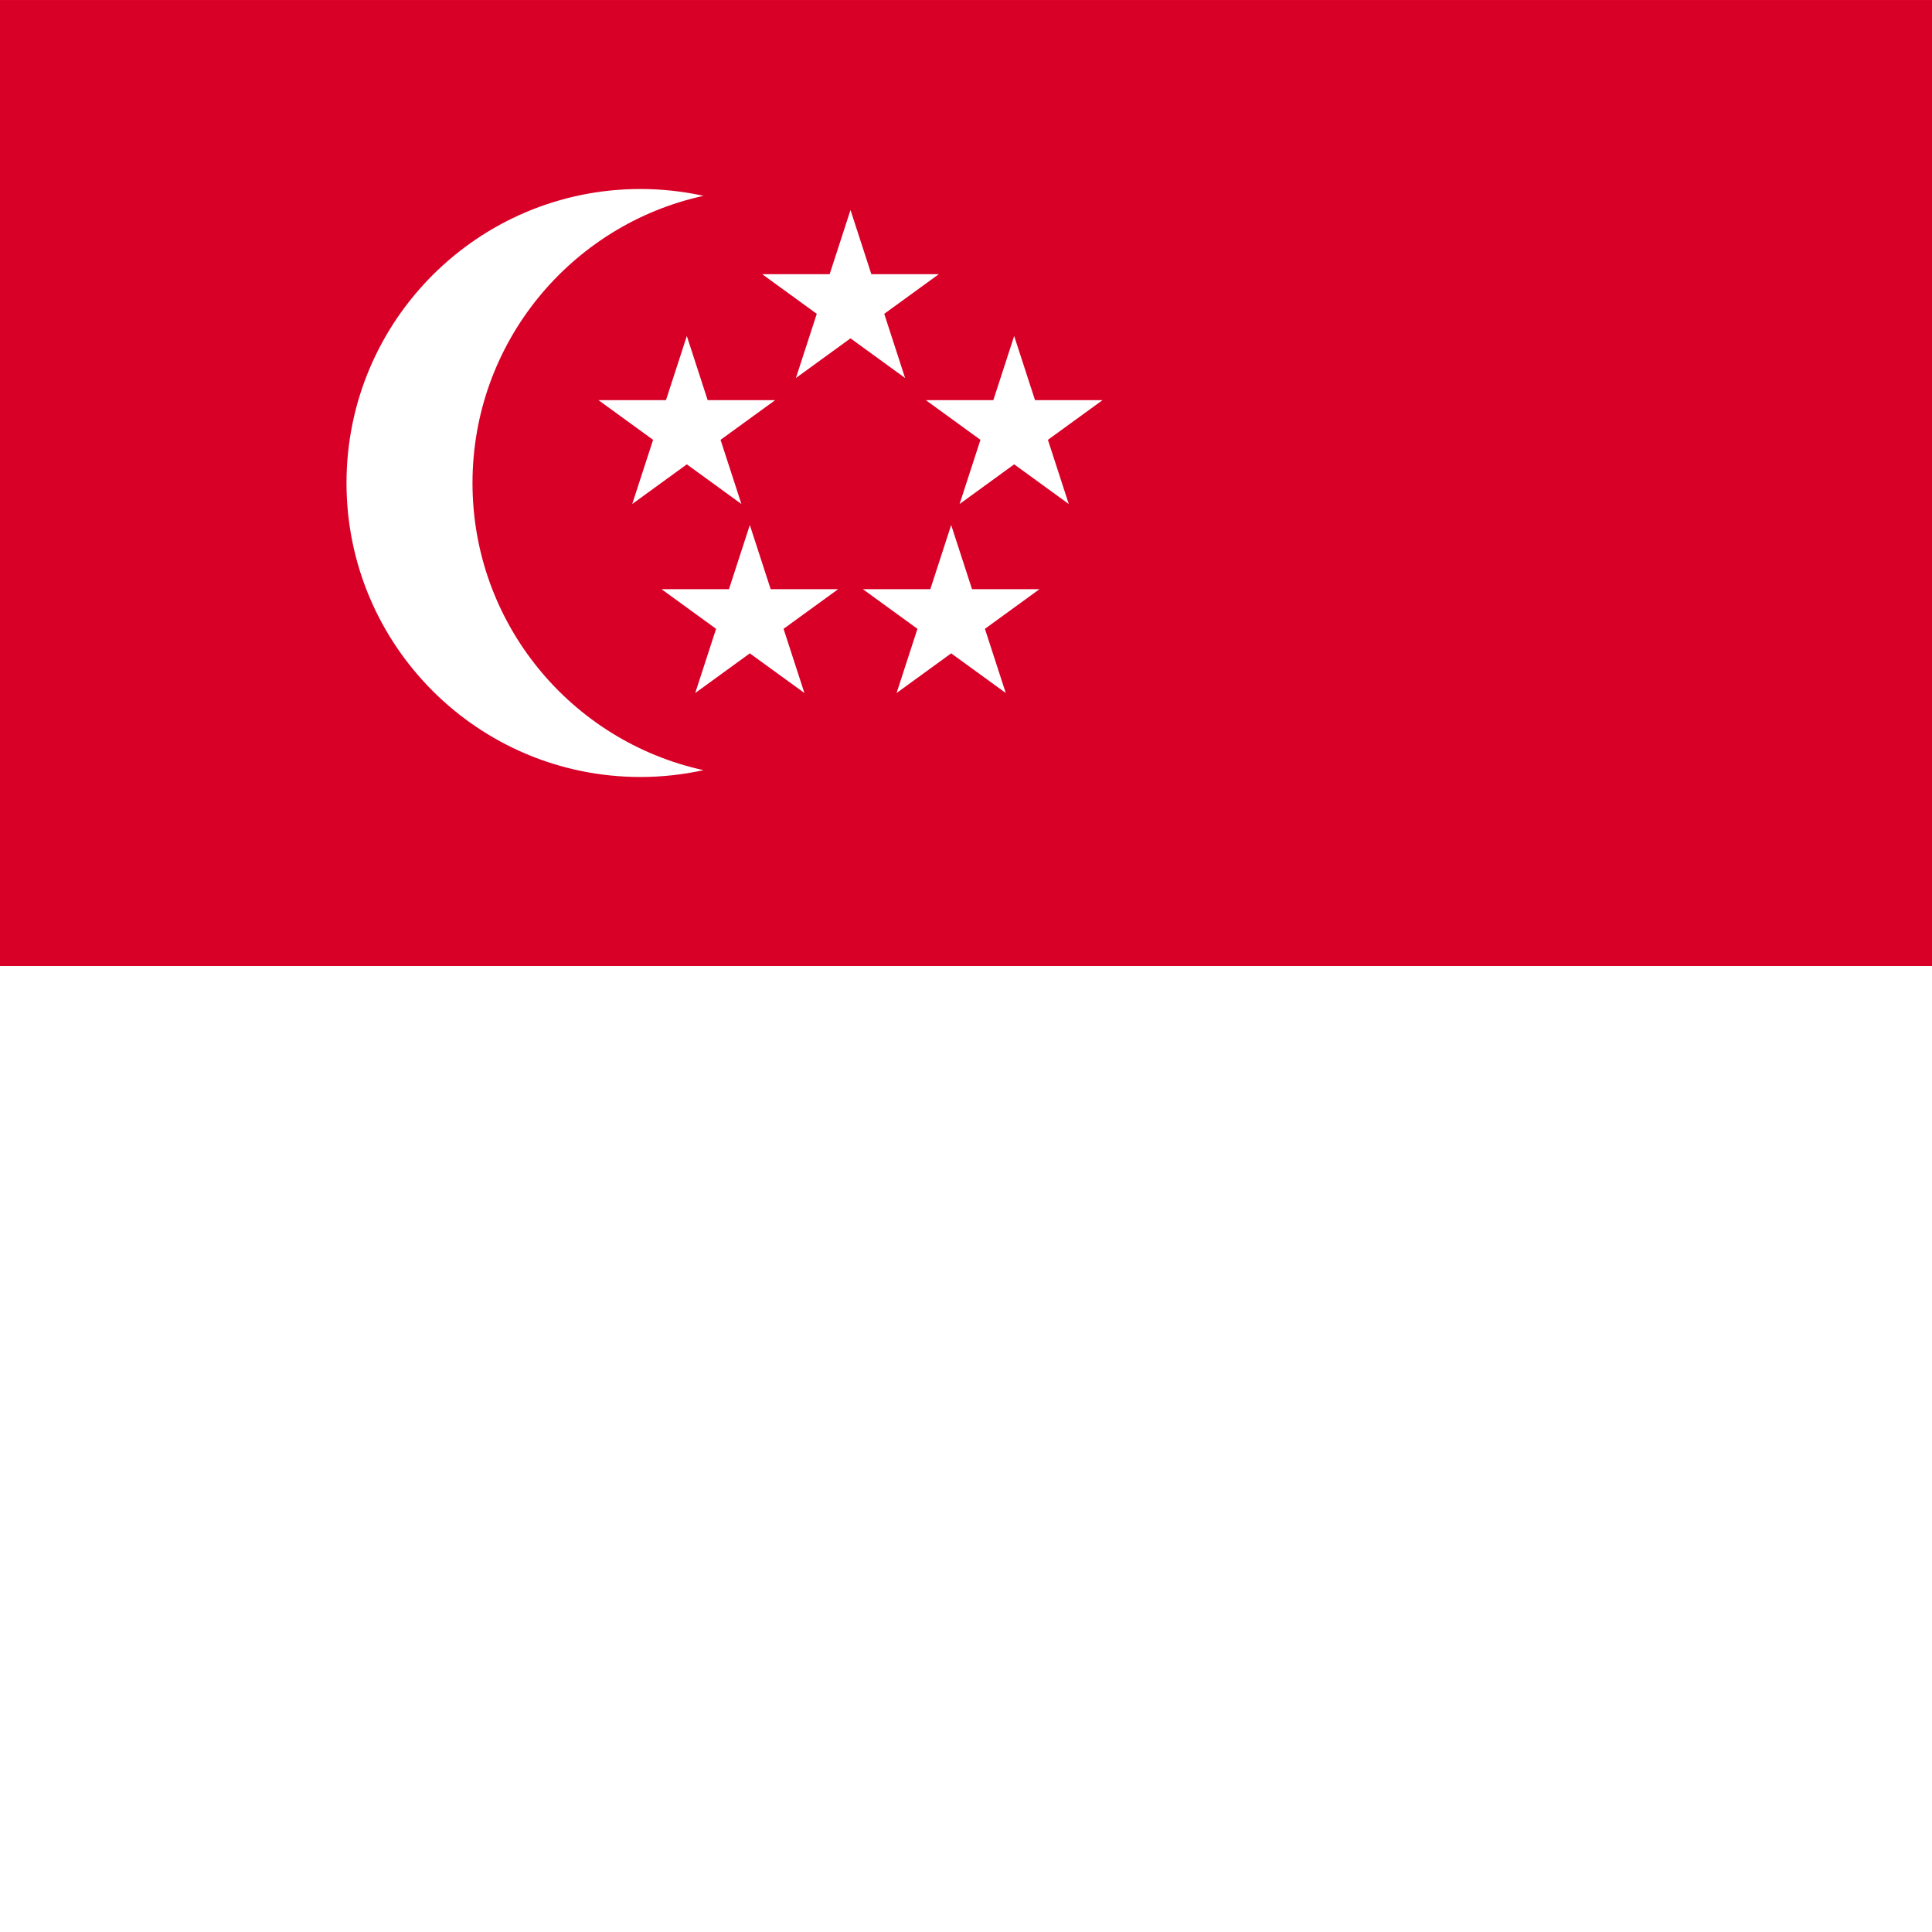
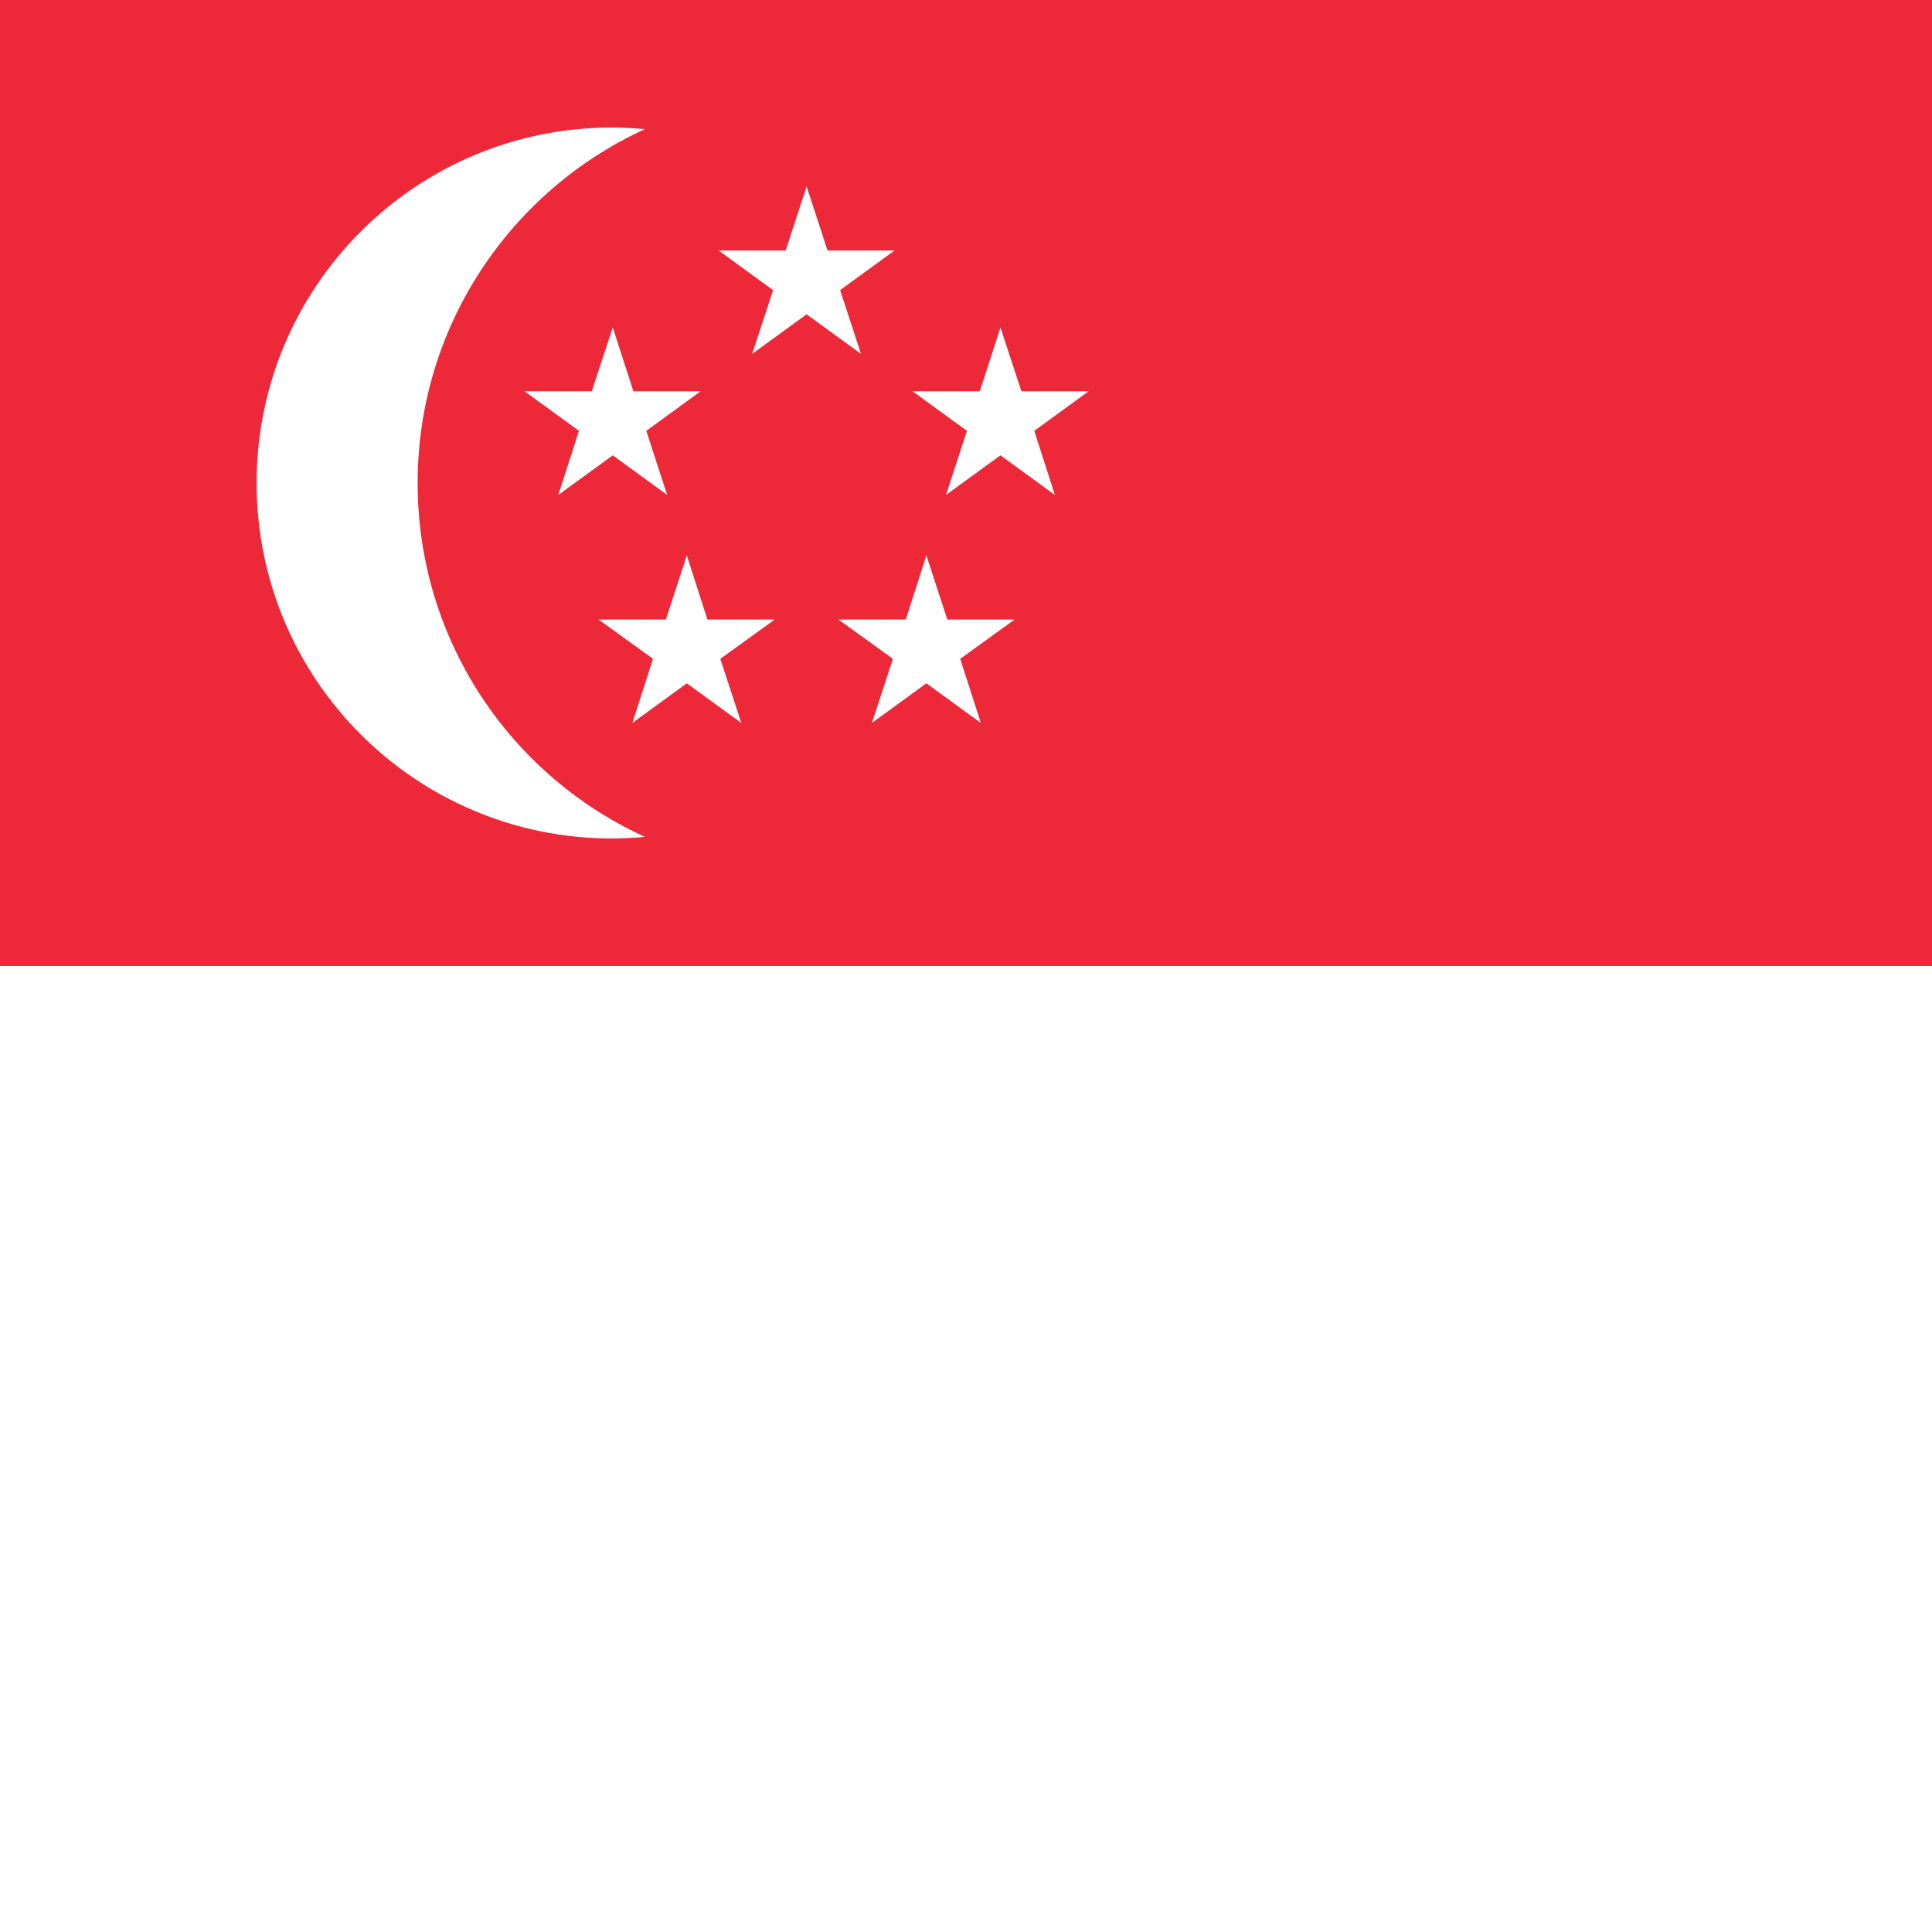
- <svg xmlns="http://www.w3.org/2000/svg" viewBox="0 85.333 341.333 341.333">
-   <path fill="#FFF" d="M0 85.337h512v341.326H0z" />
-   <path fill="#D80027" d="M0 85.337h512V256H0z" />
+ <svg xmlns="http://www.w3.org/2000/svg" viewBox="0 0 600 600">
+   <path fill="#FFF" d="M0 0h900v600H0V0z" />
+   <path fill="#ED2939" d="M0 0h900v300H0V0z" />
  <g fill="#FFF">
-     <path d="M83.478 170.666c0-24.865 17.476-45.637 40.812-50.734a52.059 52.059 0 0 0-11.13-1.208c-28.688 0-51.942 23.254-51.942 51.941s23.255 51.942 51.942 51.942c3.822 0 7.543-.425 11.13-1.208-23.336-5.095-40.812-25.867-40.812-50.733zM150.261 122.435l3.684 11.337h11.921l-9.645 7.007 3.684 11.337-9.644-7.006-9.645 7.006 3.685-11.337-9.645-7.007h11.921z" />
-     <path d="m121.344 144.696 3.683 11.337h11.921l-9.645 7.007 3.684 11.337-9.643-7.006-9.645 7.006 3.685-11.337-9.645-7.007h11.921zM179.178 144.696l3.684 11.337h11.921l-9.645 7.007 3.684 11.337-9.644-7.006-9.644 7.006 3.685-11.337-9.645-7.007h11.921zM168.047 178.087l3.684 11.337h11.921l-9.644 7.007 3.684 11.337-9.645-7.006-9.643 7.006 3.684-11.337-9.644-7.007h11.92zM132.474 178.087l3.683 11.337h11.921l-9.644 7.007 3.684 11.337-9.644-7.006-9.644 7.006 3.684-11.337-9.644-7.007h11.92z" />
+     <path d="M129.7 150c0-48.8 29-90.9 70.6-109.9-3.4-.3-6.8-.5-10.2-.5-61 0-110.4 49.4-110.4 110.4s49.4 110.4 110.4 110.4c3.4 0 6.9-.2 10.2-.5-41.7-19-70.6-61.1-70.6-109.9zM260.9 90.1l16.9-12.3H257l-6.5-19.9-6.5 19.9h-20.8l16.9 12.3-6.5 19.8 16.9-12.3 16.9 12.3zM298.2 204.6l16.9-12.2h-20.9l-6.5-19.9-6.4 19.9h-20.9l16.9 12.2-6.5 19.9 16.9-12.3 16.9 12.3z" />
+     <path d="m200.7 133.8 16.9-12.3h-20.9l-6.4-19.8-6.5 19.8h-20.9l16.9 12.3-6.4 19.9 16.9-12.3 16.9 12.3zM338.1 121.5h-20.9l-6.5-19.8-6.4 19.8h-20.9l16.9 12.3-6.5 19.9 16.9-12.3 16.9 12.3-6.4-19.9zM223.7 204.6l16.9-12.2h-20.9l-6.4-19.9-6.5 19.9h-20.9l16.9 12.2-6.4 19.9 16.9-12.3 16.9 12.3z" />
  </g>
</svg>
